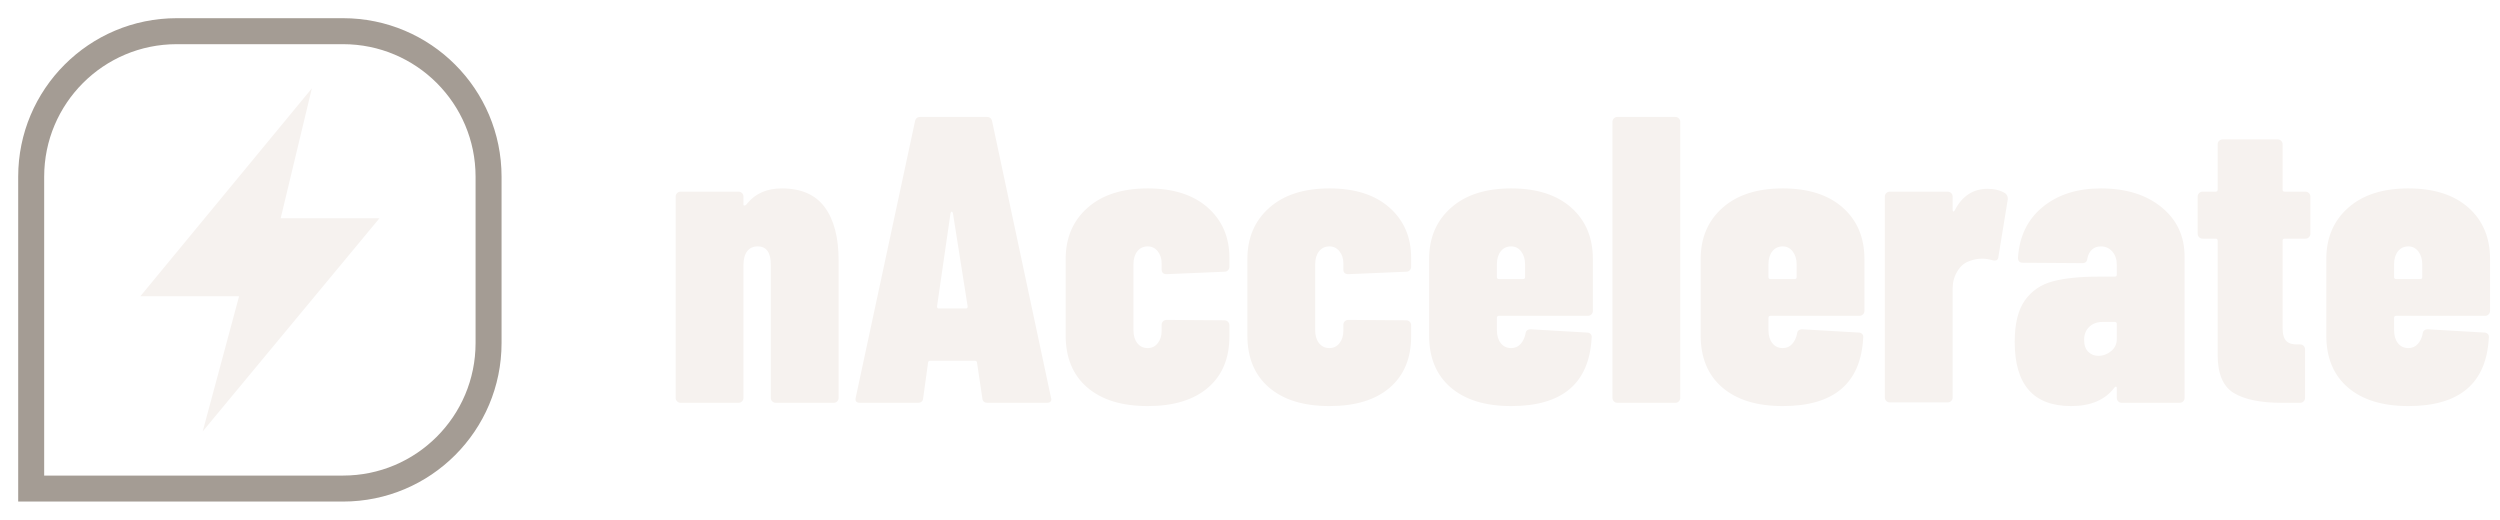
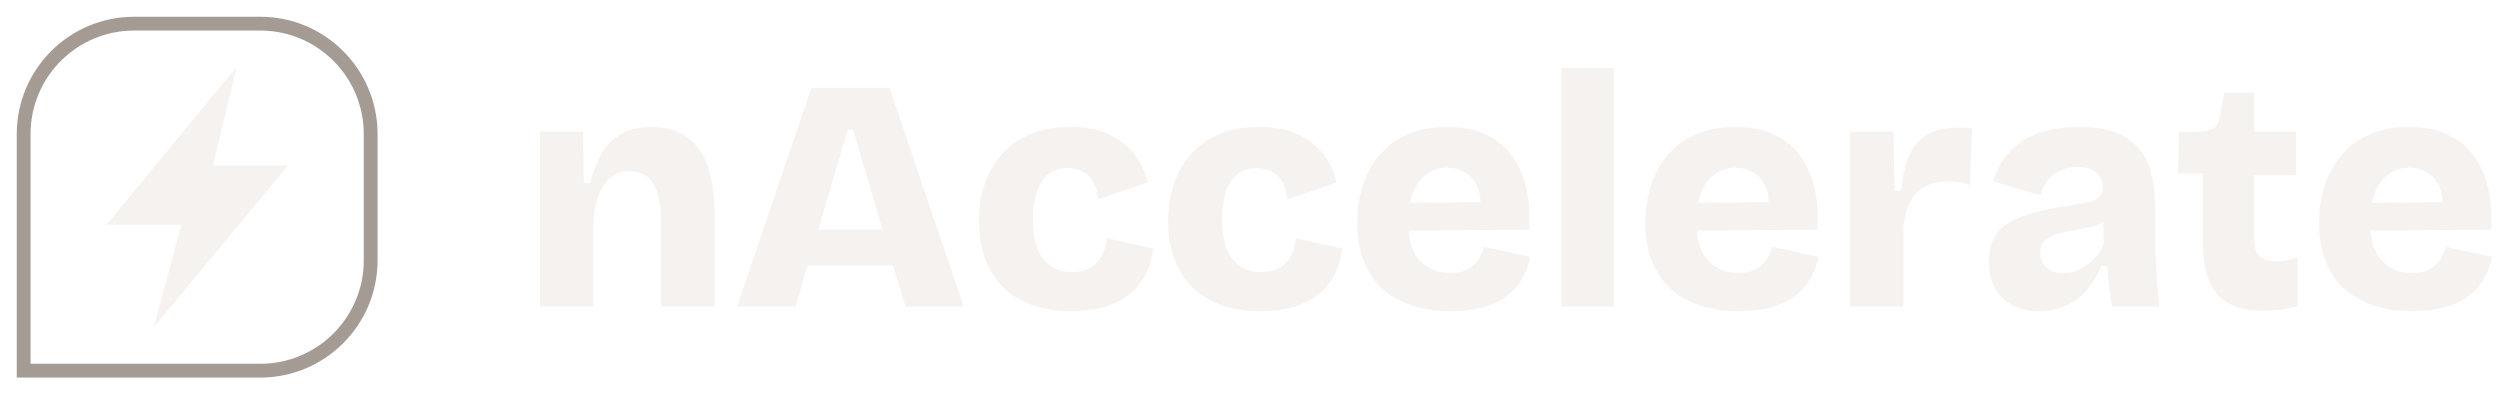
- <svg xmlns="http://www.w3.org/2000/svg" viewBox="0 0 481 100">
-   <path d="M6 94V34A28 28 0 0 1 34 6H66A28 28 0 0 1 94 34V66A28 28 0 0 1 66 94Z" fill="none" stroke="#a49c94" stroke-width="5" />
+ <svg xmlns="http://www.w3.org/2000/svg" viewBox="0 0 634 100">
+   <path d="M6 94V34A28 28 0 0 1 34 6H66A28 28 0 0 1 94 34V66A28 28 0 0 1 66 94Z" fill="none" stroke="#a49c94" stroke-width="3.5" />
  <path fill="#f6f2ef" d="M60 17 27 57H46L39 83 73 42H54Z" />
-   <path fill="#f6f2ef" transform="translate(127.72 77.50) scale(0.7857)" d="M28.90-52.50Q36-52.50 39.40-47.90Q42.80-43.30 42.80-34.90L42.80-34.90L42.80-1.20Q42.80-0.70 42.45-0.35Q42.10 0 41.60 0L41.60 0L27.40 0Q26.90 0 26.55-0.35Q26.20-0.70 26.20-1.20L26.20-1.20L26.20-33.80Q26.20-38.30 23-38.30L23-38.30Q21.30-38.30 20.40-37.10Q19.50-35.90 19.50-33.70L19.50-33.70L19.50-1.20Q19.50-0.70 19.15-0.35Q18.80 0 18.30 0L18.30 0L4.10 0Q3.60 0 3.25-0.35Q2.90-0.70 2.90-1.20L2.90-1.20L2.90-50.50Q2.90-51 3.25-51.35Q3.60-51.70 4.10-51.70L4.10-51.70L18.30-51.70Q18.80-51.70 19.15-51.35Q19.50-51 19.50-50.50L19.50-50.50L19.50-48.50Q19.50-48.30 19.70-48.30L19.70-48.30Q20.10-48.30 20.50-48.90L20.50-48.90Q23.50-52.50 28.90-52.50L28.90-52.50ZM79.30 0Q78.10 0 78-1.10L78-1.10L76.70-9.80Q76.70-10.30 76.10-10.30L76.10-10.30L65.30-10.30Q64.70-10.30 64.70-9.80L64.70-9.80L63.50-1.10Q63.40 0 62.20 0L62.20 0L48 0Q46.70 0 47-1.30L47-1.30L61.50-68.90Q61.70-70 62.80-70L62.80-70L79.10-70Q80.20-70 80.40-68.90L80.40-68.90L94.80-1.30L94.90-0.90Q94.90 0 93.80 0L93.80 0L79.30 0ZM66.90-23.60Q66.90-23.10 67.30-23.10L67.30-23.10L74-23.10Q74.40-23.10 74.40-23.60L74.40-23.60L70.80-46.40Q70.70-46.80 70.50-46.80Q70.30-46.80 70.20-46.40L70.20-46.40L66.90-23.60ZM118.50 0.80Q109.00 0.80 103.70-3.75Q98.40-8.30 98.40-16.50L98.40-16.50L98.40-35.20Q98.40-43 103.75-47.75Q109.10-52.50 118.50-52.50L118.50-52.50Q127.90-52.50 133.20-47.80Q138.50-43.10 138.50-35.50L138.50-35.50L138.50-33.30Q138.50-32.80 138.15-32.45Q137.80-32.10 137.30-32.10L137.30-32.10L123.10-31.50Q121.90-31.50 121.90-32.70L121.90-32.70L121.90-34.20Q121.90-35.90 120.95-37.10Q120.00-38.30 118.50-38.30L118.50-38.30Q116.90-38.30 115.95-37.10Q115.00-35.90 115.00-33.90L115.00-33.90L115.00-17.80Q115.00-15.80 115.95-14.60Q116.90-13.40 118.50-13.40L118.50-13.40Q120.00-13.40 120.95-14.60Q121.90-15.80 121.90-17.60L121.90-17.60L121.90-19.10Q121.90-19.60 122.25-19.95Q122.60-20.30 123.10-20.30L123.10-20.30L137.30-20.20Q137.80-20.20 138.15-19.85Q138.50-19.50 138.50-19L138.50-19L138.50-16.30Q138.50-8.20 133.25-3.70Q128 0.80 118.50 0.80L118.50 0.80ZM163 0.80Q153.50 0.80 148.20-3.75Q142.90-8.30 142.90-16.50L142.90-16.50L142.90-35.20Q142.90-43 148.25-47.75Q153.60-52.50 163-52.50L163-52.50Q172.40-52.50 177.70-47.80Q183-43.10 183-35.50L183-35.50L183-33.30Q183-32.80 182.65-32.45Q182.30-32.10 181.80-32.10L181.80-32.10L167.60-31.50Q166.40-31.50 166.40-32.70L166.40-32.70L166.40-34.20Q166.40-35.90 165.45-37.10Q164.50-38.30 163-38.30L163-38.30Q161.40-38.30 160.45-37.10Q159.50-35.90 159.50-33.90L159.50-33.90L159.50-17.80Q159.50-15.80 160.45-14.60Q161.40-13.40 163-13.40L163-13.40Q164.50-13.40 165.45-14.60Q166.40-15.80 166.40-17.60L166.40-17.60L166.40-19.10Q166.40-19.60 166.75-19.95Q167.10-20.30 167.60-20.30L167.60-20.30L181.80-20.20Q182.30-20.20 182.65-19.85Q183-19.50 183-19L183-19L183-16.30Q183-8.20 177.75-3.70Q172.50 0.80 163 0.80L163 0.80ZM227.50-22.50Q227.50-22 227.15-21.65Q226.80-21.30 226.30-21.30L226.30-21.30L204.50-21.30Q204-21.30 204-20.80L204-20.80L204-17.80Q204-15.80 204.95-14.60Q205.90-13.40 207.50-13.40L207.50-13.40Q208.90-13.40 209.80-14.40Q210.70-15.40 211-16.90L211-16.90Q211.10-18 212.30-18L212.30-18L226.10-17.20Q226.60-17.20 226.95-16.85Q227.30-16.50 227.20-15.90L227.20-15.90Q226.30 0.80 207.50 0.80L207.50 0.80Q198 0.80 192.70-3.75Q187.40-8.30 187.40-16.50L187.40-16.50L187.40-35.20Q187.40-43 192.75-47.75Q198.10-52.50 207.50-52.50L207.50-52.50Q216.90-52.50 222.20-47.80Q227.50-43.10 227.50-35.20L227.50-35.20L227.50-22.50ZM207.50-38.30Q205.90-38.30 204.95-37.10Q204-35.90 204-33.90L204-33.90L204-30.80Q204-30.30 204.50-30.30L204.50-30.30L210.40-30.30Q210.90-30.30 210.90-30.80L210.90-30.80L210.90-33.90Q210.90-35.80 209.95-37.05Q209-38.30 207.50-38.30L207.50-38.30ZM233.50 0Q233 0 232.65-0.35Q232.30-0.70 232.30-1.20L232.30-1.20L232.30-68.80Q232.30-69.30 232.65-69.65Q233-70 233.50-70L233.50-70L247.70-70Q248.20-70 248.55-69.65Q248.90-69.30 248.90-68.80L248.90-68.80L248.90-1.20Q248.90-0.70 248.55-0.35Q248.20 0 247.70 0L247.70 0L233.50 0ZM294-22.50Q294-22 293.65-21.65Q293.30-21.30 292.80-21.30L292.80-21.30L271-21.30Q270.50-21.30 270.50-20.80L270.50-20.80L270.50-17.80Q270.50-15.80 271.45-14.60Q272.40-13.40 274-13.40L274-13.40Q275.40-13.40 276.30-14.40Q277.20-15.40 277.50-16.90L277.50-16.90Q277.60-18 278.80-18L278.80-18L292.60-17.20Q293.10-17.20 293.45-16.85Q293.80-16.50 293.70-15.90L293.70-15.90Q292.80 0.80 274 0.80L274 0.80Q264.50 0.80 259.20-3.75Q253.90-8.30 253.90-16.50L253.90-16.50L253.90-35.20Q253.90-43 259.25-47.75Q264.60-52.50 274-52.50L274-52.50Q283.40-52.50 288.70-47.80Q294-43.10 294-35.20L294-35.20L294-22.50ZM274-38.30Q272.40-38.30 271.45-37.10Q270.50-35.90 270.50-33.90L270.50-33.90L270.50-30.80Q270.50-30.30 271-30.30L271-30.30L276.90-30.30Q277.40-30.30 277.40-30.80L277.40-30.80L277.40-33.90Q277.40-35.80 276.45-37.05Q275.50-38.30 274-38.30L274-38.30ZM324.20-52.40Q326.70-52.40 328.50-51.30L328.50-51.30Q329.20-50.70 329.10-49.80L329.10-49.80L326.80-35.70Q326.70-34.60 325.40-34.90L325.40-34.90Q324-35.30 322.90-35.30L322.90-35.30Q321.20-35.30 319.70-34.70L319.70-34.70Q317.90-34.10 316.75-32.20Q315.60-30.30 315.60-28L315.60-28L315.60-1.30Q315.60-0.80 315.25-0.45Q314.90-0.10 314.40-0.10L314.40-0.10L300.20-0.10Q299.70-0.10 299.35-0.45Q299-0.80 299-1.30L299-1.30L299-50.50Q299-51 299.35-51.35Q299.70-51.70 300.20-51.70L300.20-51.70L314.40-51.70Q314.90-51.70 315.25-51.35Q315.60-51 315.60-50.50L315.60-50.50L315.60-47.30Q315.60-46.90 315.75-46.85Q315.90-46.80 316.10-47.10L316.10-47.10Q318.80-52.40 324.20-52.40L324.20-52.40ZM351.90-52.50Q361.10-52.50 366.75-47.90Q372.40-43.30 372.40-35.80L372.40-35.80L372.40-1.20Q372.40-0.70 372.05-0.35Q371.70 0 371.20 0L371.20 0L357 0Q356.50 0 356.15-0.35Q355.80-0.70 355.80-1.20L355.80-1.20L355.80-3.60Q355.80-3.90 355.60-3.95Q355.40-4 355.20-3.70L355.20-3.70Q351.80 0.80 344.60 0.80L344.60 0.80Q330.80 0.80 330.80-14.90L330.80-14.90Q330.80-21.60 333.30-25.10Q335.80-28.60 340.15-29.75Q344.50-30.90 351.30-30.90L351.30-30.90L355.30-30.90Q355.80-30.90 355.80-31.40L355.80-31.40L355.80-33.80Q355.80-35.80 354.70-37.05Q353.60-38.30 351.90-38.30L351.90-38.30Q350.60-38.30 349.75-37.55Q348.90-36.80 348.60-35.40L348.60-35.40Q348.50-34.20 347.40-34.20L347.40-34.20L332.80-34.30Q331.60-34.30 331.60-35.50L331.60-35.50Q332.10-43.40 337.65-47.95Q343.20-52.50 351.90-52.50L351.90-52.50ZM351.30-11.50Q353-11.50 354.40-12.65Q355.80-13.80 355.80-15.60L355.80-15.60L355.80-19.30Q355.80-19.80 355.30-19.80L355.30-19.80L352.30-19.80Q350.30-19.80 349.05-18.60Q347.80-17.40 347.80-15.40L347.80-15.40Q347.80-13.50 348.80-12.50Q349.80-11.50 351.30-11.50L351.30-11.50ZM403.20-41.40Q403.20-40.90 402.85-40.55Q402.50-40.20 402-40.20L402-40.20L396.90-40.20Q396.40-40.20 396.40-39.70L396.40-39.70L396.40-18.30Q396.40-16 397.35-15.10Q398.30-14.20 400.20-14.30L400.20-14.30L400.70-14.30Q401.20-14.30 401.55-13.95Q401.90-13.60 401.90-13.10L401.90-13.10L401.90-1.20Q401.90-0.70 401.55-0.35Q401.20 0 400.70 0L400.70 0L396.20 0Q388.40 0 384.45-2.40Q380.50-4.80 380.50-11.70L380.50-11.70L380.50-39.70Q380.50-40.20 380-40.20L380-40.20L376.80-40.20Q376.30-40.20 375.95-40.55Q375.60-40.90 375.60-41.40L375.60-41.40L375.60-50.50Q375.60-51 375.95-51.35Q376.30-51.70 376.80-51.70L376.80-51.70L380-51.70Q380.50-51.70 380.50-52.20L380.50-52.20L380.50-63.30Q380.50-63.80 380.85-64.15Q381.20-64.50 381.70-64.50L381.70-64.50L395.20-64.50Q395.70-64.50 396.05-64.15Q396.40-63.80 396.40-63.30L396.40-63.30L396.40-52.20Q396.40-51.70 396.90-51.70L396.90-51.70L402-51.70Q402.50-51.70 402.85-51.35Q403.20-51 403.20-50.50L403.20-50.50L403.20-41.40ZM447.20-22.50Q447.20-22 446.85-21.65Q446.50-21.30 446-21.30L446-21.30L424.20-21.30Q423.70-21.30 423.70-20.80L423.70-20.80L423.70-17.80Q423.70-15.80 424.65-14.60Q425.60-13.40 427.20-13.40L427.20-13.40Q428.60-13.40 429.50-14.40Q430.40-15.40 430.70-16.90L430.70-16.90Q430.80-18 432-18L432-18L445.80-17.20Q446.30-17.20 446.65-16.85Q447-16.50 446.90-15.90L446.90-15.90Q446 0.80 427.20 0.80L427.20 0.80Q417.70 0.80 412.40-3.75Q407.10-8.30 407.10-16.50L407.10-16.50L407.10-35.20Q407.10-43 412.45-47.75Q417.80-52.50 427.20-52.50L427.20-52.50Q436.60-52.50 441.90-47.80Q447.20-43.10 447.20-35.20L447.20-35.20L447.20-22.50ZM427.20-38.30Q425.60-38.30 424.65-37.10Q423.70-35.90 423.70-33.90L423.70-33.90L423.70-30.80Q423.70-30.30 424.20-30.30L424.20-30.30L430.10-30.30Q430.60-30.30 430.60-30.80L430.60-30.80L430.60-33.90Q430.60-35.80 429.65-37.05Q428.70-38.30 427.20-38.30L427.20-38.30Z" />
+   <path fill="#f6f2ef" transform="translate(131.75 77.72) scale(0.84)" d="M22.30 0L6.20 0L6.20-52.80L19.20-52.80L19.40-37.30L21.40-37.30Q22.70-42.90 25.10-46.70Q27.50-50.50 31.20-52.35Q34.90-54.20 39.90-54.20L39.90-54.20Q49.20-54.20 54.05-47.70Q58.90-41.20 58.90-27L58.90-27L58.90 0L42.70 0L42.70-25.20Q42.70-33.40 40.35-37.15Q38-40.90 33.40-40.90L33.40-40.90Q29.60-40.90 27.15-38.60Q24.70-36.30 23.50-32.50Q22.30-28.70 22.30-24L22.30-24L22.30 0ZM83.30 0L65.70 0L88.10-66L111.70-66L134.10 0L116.50 0L112.80-12.40L87-12.40L83.30 0ZM90.20-23.20L109.60-23.20L100.70-53.40L99.10-53.40L90.20-23.20ZM166.60 1.40L166.60 1.40Q159.80 1.40 154.60-0.50Q149.40-2.40 145.90-5.95Q142.40-9.50 140.55-14.50Q138.70-19.50 138.70-25.70L138.70-25.70Q138.70-32.10 140.55-37.30Q142.40-42.50 145.90-46.30Q149.40-50.10 154.50-52.15Q159.60-54.20 166.20-54.20L166.20-54.20Q172.80-54.20 177.60-52.10Q182.40-50 185.45-46.20Q188.50-42.40 189.60-37.40L189.60-37.40L174.70-32.40Q174.40-35.70 173.10-37.80Q171.80-39.90 169.75-40.85Q167.70-41.80 165.30-41.80L165.30-41.80Q162.80-41.80 160.90-40.80Q159-39.80 157.70-37.80Q156.40-35.80 155.70-32.95Q155-30.10 155-26.40L155-26.40Q155-21.10 156.35-17.55Q157.70-14 160.35-12.20Q163-10.40 166.80-10.40L166.80-10.40Q170.70-10.40 172.90-12Q175.10-13.60 176.10-15.95Q177.10-18.30 177.30-20.60L177.30-20.60L191.30-17.50Q190.90-13.80 189.35-10.35Q187.80-6.90 184.80-4.25Q181.80-1.60 177.35-0.10Q172.90 1.40 166.60 1.40ZM223.70 1.40L223.70 1.40Q216.90 1.40 211.70-0.50Q206.50-2.40 203-5.95Q199.50-9.50 197.65-14.50Q195.80-19.50 195.80-25.70L195.80-25.70Q195.80-32.10 197.65-37.30Q199.50-42.50 203-46.30Q206.50-50.10 211.60-52.15Q216.70-54.20 223.30-54.20L223.30-54.20Q229.90-54.20 234.70-52.10Q239.50-50 242.55-46.20Q245.60-42.40 246.70-37.40L246.70-37.40L231.80-32.40Q231.50-35.70 230.20-37.80Q228.90-39.90 226.85-40.85Q224.80-41.80 222.40-41.80L222.40-41.80Q219.90-41.80 218-40.80Q216.10-39.80 214.80-37.80Q213.50-35.80 212.80-32.95Q212.10-30.10 212.10-26.40L212.10-26.40Q212.10-21.10 213.45-17.55Q214.80-14 217.45-12.20Q220.10-10.40 223.90-10.40L223.90-10.40Q227.80-10.40 230-12Q232.20-13.60 233.20-15.95Q234.20-18.30 234.40-20.60L234.40-20.60L248.40-17.50Q248-13.80 246.45-10.35Q244.90-6.90 241.90-4.25Q238.90-1.60 234.45-0.10Q230 1.40 223.70 1.40ZM281 1.40L281 1.40Q274.40 1.40 269.20-0.35Q264-2.10 260.35-5.50Q256.70-8.90 254.80-13.90Q252.90-18.90 252.90-25.40L252.90-25.40Q252.90-31.70 254.75-37Q256.60-42.30 260.05-46.15Q263.50-50 268.55-52.10Q273.60-54.20 279.90-54.20L279.90-54.20Q286.30-54.20 291.15-52.15Q296-50.10 299.15-46.10Q302.30-42.10 303.80-36.35Q305.30-30.60 304.80-23.20L304.80-23.20L268.40-22.90Q268.90-16.80 271.90-13.80L271.90-13.80Q275.40-10.10 280.90-10.10L280.90-10.10Q283.60-10.10 285.40-10.85Q287.20-11.60 288.35-12.75Q289.50-13.90 290.15-15.30Q290.80-16.70 291.20-18L291.20-18L305.20-15Q304.40-11.30 302.65-8.30Q300.90-5.30 297.95-3.10Q295-0.90 290.85 0.25Q286.70 1.40 281 1.40ZM268.80-31.30L268.80-31.30L290.10-31.50Q290.10-34 289.30-35.90L289.30-35.90Q288-39 285.50-40.45Q283-41.90 280.10-41.90L280.10-41.90Q276.60-41.90 273.95-40Q271.30-38.10 269.80-34.50L269.80-34.50Q269.20-33.10 268.80-31.30ZM330.40 0L314.60 0L314.60-72L330.40-72L330.40 0ZM368 1.40L368 1.40Q361.40 1.40 356.20-0.35Q351-2.10 347.35-5.50Q343.70-8.90 341.80-13.90Q339.90-18.90 339.90-25.40L339.90-25.40Q339.90-31.70 341.75-37Q343.60-42.30 347.05-46.15Q350.50-50 355.55-52.10Q360.60-54.20 366.90-54.20L366.90-54.20Q373.30-54.20 378.15-52.15Q383-50.10 386.15-46.10Q389.30-42.10 390.80-36.35Q392.30-30.60 391.80-23.20L391.80-23.20L355.40-22.90Q355.90-16.80 358.90-13.80L358.90-13.80Q362.40-10.10 367.90-10.10L367.90-10.10Q370.60-10.10 372.40-10.85Q374.20-11.60 375.35-12.75Q376.50-13.90 377.15-15.30Q377.80-16.70 378.20-18L378.20-18L392.20-15Q391.40-11.30 389.65-8.30Q387.90-5.30 384.95-3.10Q382-0.90 377.85 0.25Q373.70 1.40 368 1.40ZM355.80-31.30L355.80-31.30L377.10-31.50Q377.10-34 376.30-35.90L376.30-35.90Q375-39 372.50-40.45Q370-41.90 367.10-41.90L367.10-41.90Q363.60-41.90 360.95-40Q358.30-38.10 356.80-34.50L356.80-34.50Q356.20-33.10 355.80-31.30ZM417.80 0L401.60 0L401.60-52.80L414.80-52.80L415.10-34.90L417.10-34.90Q417.80-41.90 419.75-46.05Q421.70-50.20 425.35-52.10Q429-54 434.40-54L434.40-54Q435.20-54 436.20-53.95Q437.20-53.90 438.50-53.70L438.50-53.70L437.90-36.50Q436.30-37.30 434.45-37.55Q432.60-37.80 431.20-37.80L431.20-37.80Q427.30-37.80 424.45-36.30Q421.60-34.80 419.95-31.70Q418.30-28.60 417.80-23.90L417.80-23.90L417.80 0ZM458.60 1.40L458.60 1.40Q454.20 1.40 450.80-0.35Q447.40-2.10 445.50-5.45Q443.60-8.80 443.60-13.60L443.60-13.60Q443.60-18.10 445.35-21.05Q447.10-24 450.45-25.75Q453.80-27.50 458.50-28.65Q463.20-29.80 469.20-30.70L469.20-30.70Q472.10-31.20 474.05-31.65Q476-32.10 477-33.10Q478-34.10 478-36L478-36Q478-38.50 476.20-40.30Q474.40-42.10 470.40-42.10L470.40-42.10Q467.60-42.10 465.35-41.10Q463.10-40.10 461.50-38.20Q459.90-36.30 459.10-33.60L459.10-33.60L444.90-37.80Q446.20-42 448.55-45.10Q450.90-48.20 454.20-50.25Q457.50-52.30 461.75-53.25Q466-54.20 470.80-54.20L470.80-54.20Q478.80-54.20 483.85-51.65Q488.90-49.10 491.35-43.75Q493.80-38.40 493.80-30L493.80-30L493.80-21.90Q493.80-18.30 493.95-14.65Q494.10-11 494.35-7.35Q494.60-3.70 495 0L495 0L480.80 0Q480.40-2.30 480-5.55Q479.60-8.80 479.40-12.20L479.40-12.20L477.50-12.20Q476.10-8.40 473.45-5.25Q470.80-2.10 467.05-0.35Q463.30 1.40 458.60 1.40ZM465.90-10L465.90-10Q467.70-10 469.55-10.65Q471.40-11.30 473.10-12.45Q474.80-13.60 476.20-15.30Q477.60-17 478.30-19L478.30-19L478.10-25.30Q477.20-24.80 476.10-24.50L476.10-24.50Q473.80-23.80 471.45-23.40Q469.10-23 466.85-22.55Q464.60-22.10 462.85-21.40Q461.10-20.70 460.10-19.50Q459.10-18.30 459.10-16.20L459.10-16.20Q459.10-13.40 461-11.70Q462.90-10 465.90-10ZM526.30 1.30L526.30 1.30Q517 1.30 512.60-3.65Q508.20-8.60 508.20-19.50L508.20-19.50L508.20-40.20L500.70-40.20L501-52.70L506.40-52.70Q509.60-52.80 511.25-53.70Q512.90-54.60 513.30-57.10L513.30-57.10L514.60-64.50L523.70-64.50L523.70-52.80L536.40-52.80L536.40-39.70L523.70-39.70L523.70-20.20Q523.70-16.80 525.35-15.20Q527-13.60 530.40-13.60L530.40-13.60Q532.30-13.60 534-14Q535.70-14.40 536.80-15.10L536.80-15.10L536.80-0.20Q533.60 0.80 530.95 1.05Q528.30 1.30 526.30 1.30ZM571.40 1.40L571.40 1.40Q564.80 1.40 559.60-0.35Q554.40-2.10 550.75-5.50Q547.10-8.90 545.20-13.90Q543.30-18.90 543.30-25.40L543.30-25.40Q543.30-31.70 545.15-37Q547-42.30 550.45-46.15Q553.90-50 558.95-52.10Q564-54.20 570.30-54.20L570.30-54.20Q576.70-54.20 581.55-52.15Q586.40-50.10 589.55-46.10Q592.70-42.10 594.20-36.35Q595.70-30.60 595.20-23.20L595.20-23.20L558.80-22.90Q559.30-16.80 562.30-13.80L562.30-13.80Q565.80-10.10 571.30-10.10L571.30-10.10Q574-10.10 575.80-10.85Q577.60-11.60 578.75-12.75Q579.90-13.90 580.55-15.30Q581.20-16.70 581.60-18L581.60-18L595.60-15Q594.80-11.30 593.05-8.30Q591.30-5.30 588.35-3.10Q585.40-0.90 581.25 0.25Q577.10 1.40 571.40 1.40ZM559.20-31.30L559.20-31.30L580.50-31.50Q580.50-34 579.70-35.90L579.70-35.90Q578.40-39 575.90-40.45Q573.40-41.90 570.50-41.90L570.50-41.90Q567-41.90 564.35-40Q561.70-38.10 560.20-34.50L560.20-34.50Q559.60-33.10 559.20-31.30Z" />
</svg>
